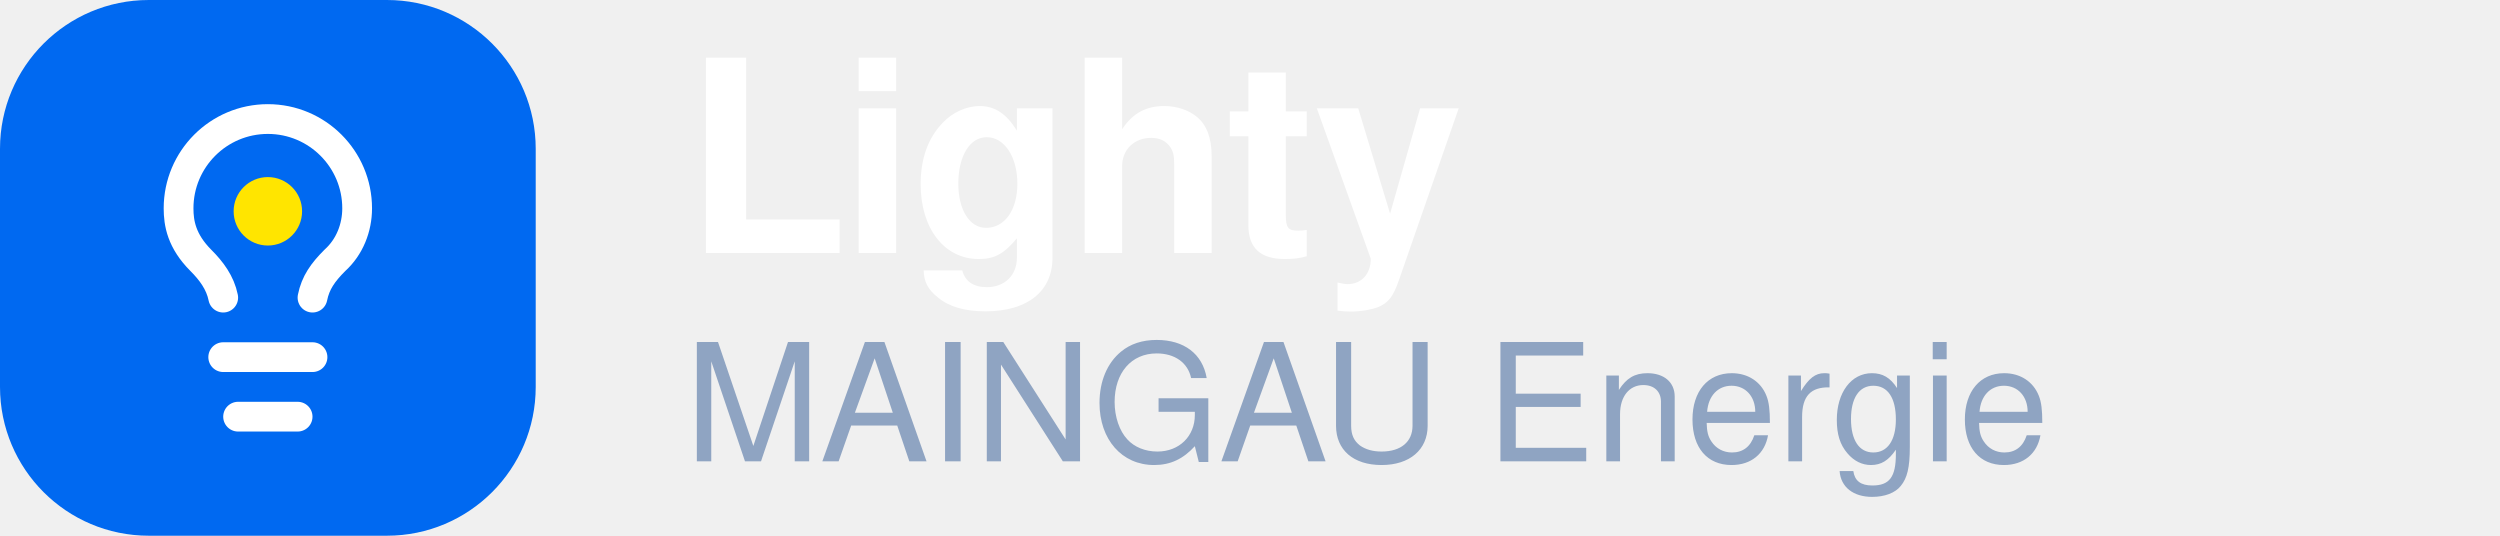
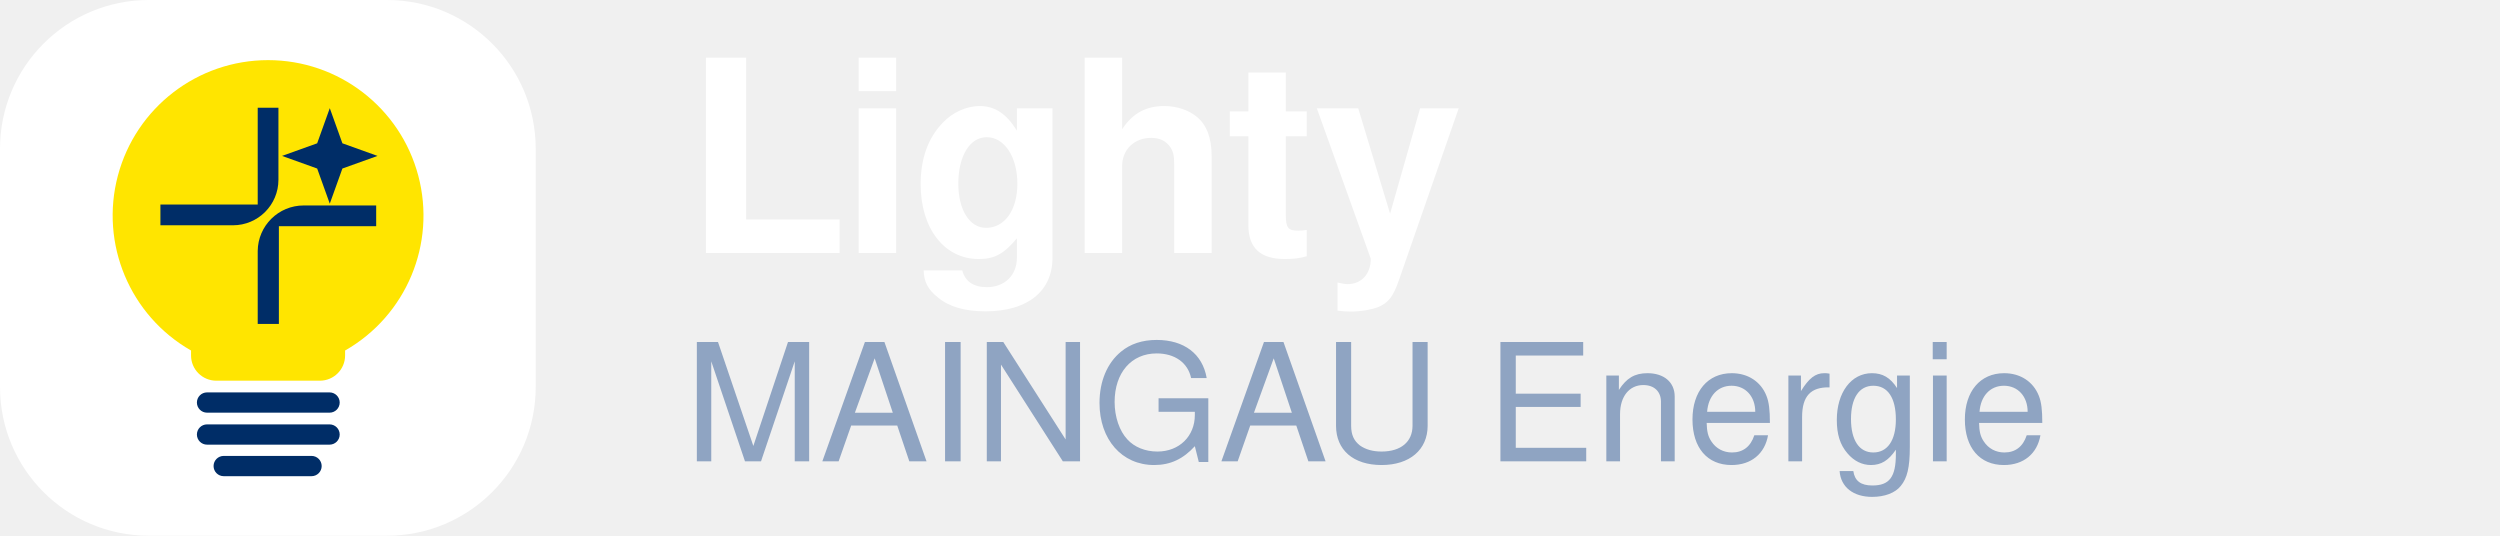
<svg xmlns="http://www.w3.org/2000/svg" width="168" height="36" viewBox="0 0 168 36">
-   <rect width="36" height="36" rx="10" fill="#0069F1" />
-   <g transform="translate(6 6)" fill="none" stroke="#FFFFFF" stroke-width="2" stroke-linecap="round" stroke-linejoin="round">
-     <path d="M15 14c.2-1 .7-1.7 1.5-2.5 1-.9 1.5-2.2 1.5-3.5A6 6 0 0 0 6 8c0 1 .2 2.2 1.5 3.5.7.7 1.3 1.5 1.5 2.5" />
-     <path d="M9 18h6" />
-     <path d="M10 22h4" />
-     <circle cx="12" cy="8.2" r="2.3" fill="#FFE500" stroke="none" />
+   <rect width="36" height="36" rx="10" fill="#FFFFFF" />
+   <g transform="translate(-4.688 -4.718) scale(0.03027)">
+     <path fill="#FFE500" d="M579 934A345 345 0 1 1 921 934V945A56 56 0 0 1 865 1001H635A56 56 0 0 1 579 945Z" />
+     <path fill="#002D67" d="M727 395H773V555A101 101 0 0 1 672 656H511V610H727Z" />
+     <path fill="#002D67" d="M990 612V658H774V875H727V713A102 102 0 0 1 829 612Z" />
+     <path fill="#002D67" d="M887 396L915 474L993 502L915 530L887 608L859 530L781 502L859 474Z" />
+     <rect fill="#002D67" x="592" y="1027" width="317" height="45" rx="22.5" />
+     <rect fill="#002D67" x="592" y="1098" width="317" height="45" rx="22.5" />
+     <rect fill="#002D67" x="629" y="1168" width="240" height="45" rx="22.5" />
  </g>
  <text x="46" y="17" font-family="'Plus Jakarta Sans', 'Segoe UI', Helvetica, Arial, sans-serif" font-size="18" font-weight="800" fill="#FFFFFF" letter-spacing="-0.3">Lighty</text>
  <text x="46" y="31" font-family="'Plus Jakarta Sans', 'Segoe UI', Helvetica, Arial, sans-serif" font-size="11" font-weight="500" fill="#8FA4C2">MAINGAU Energie</text>
</svg>
